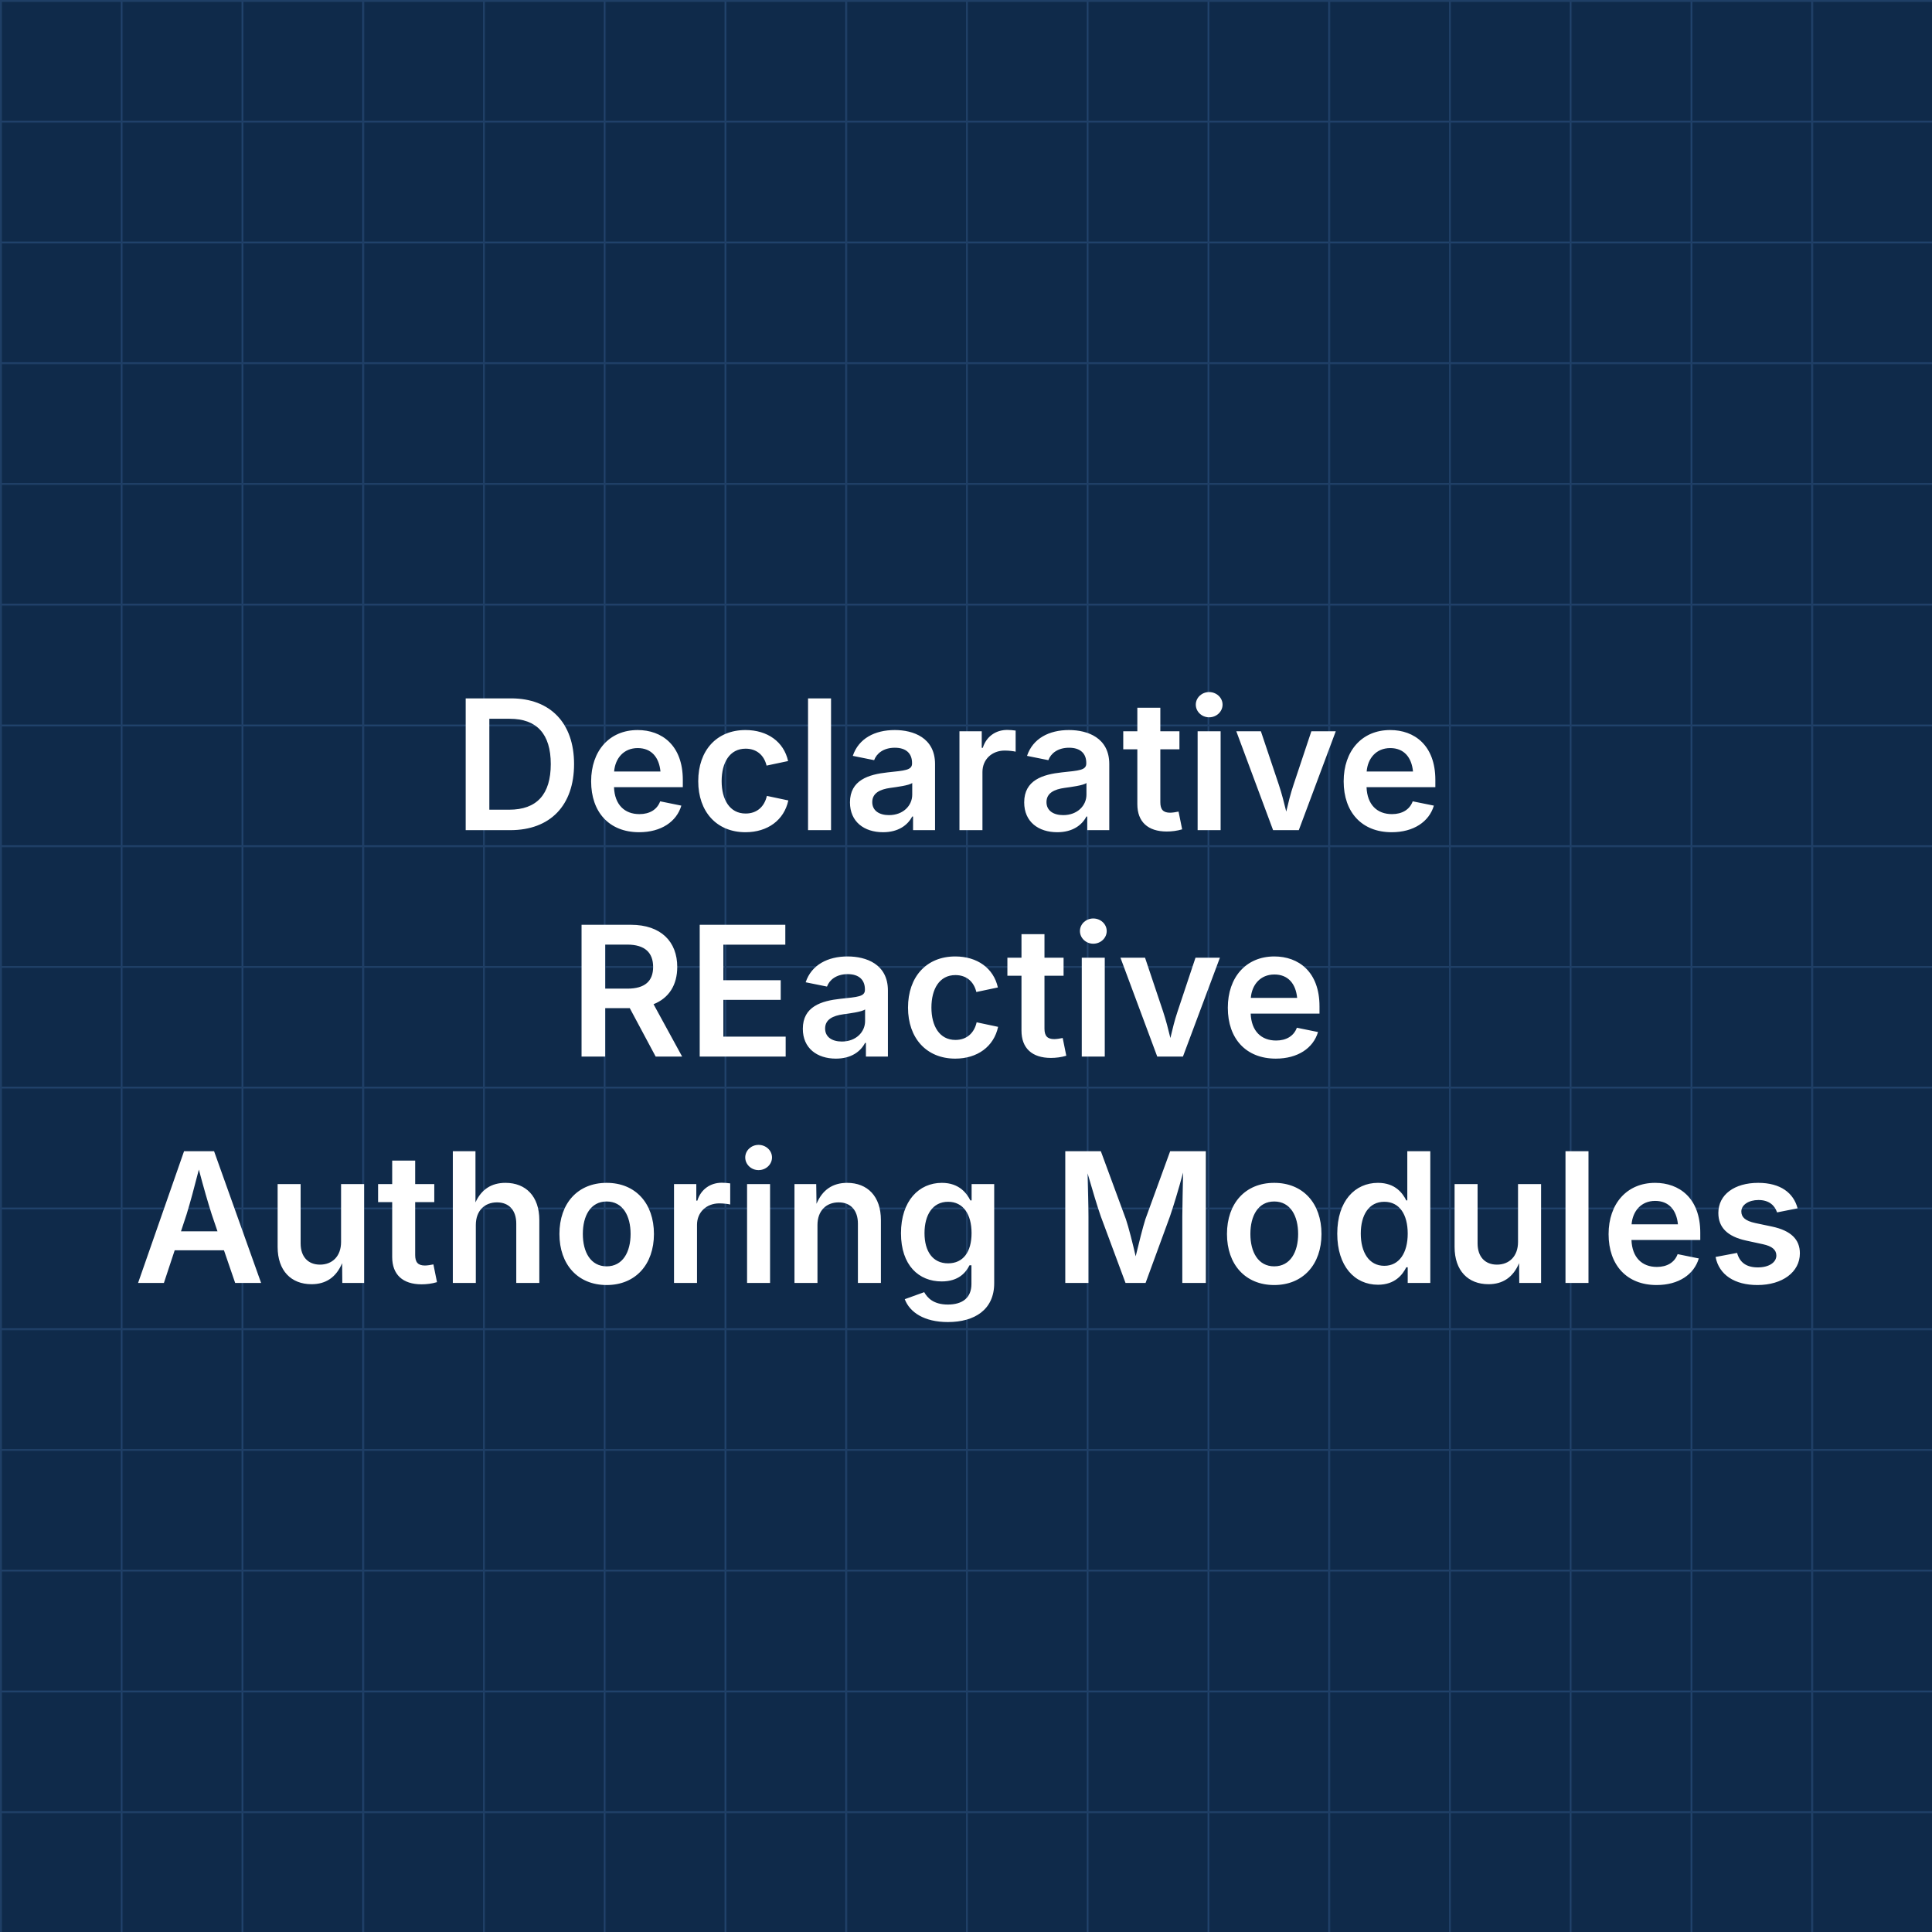
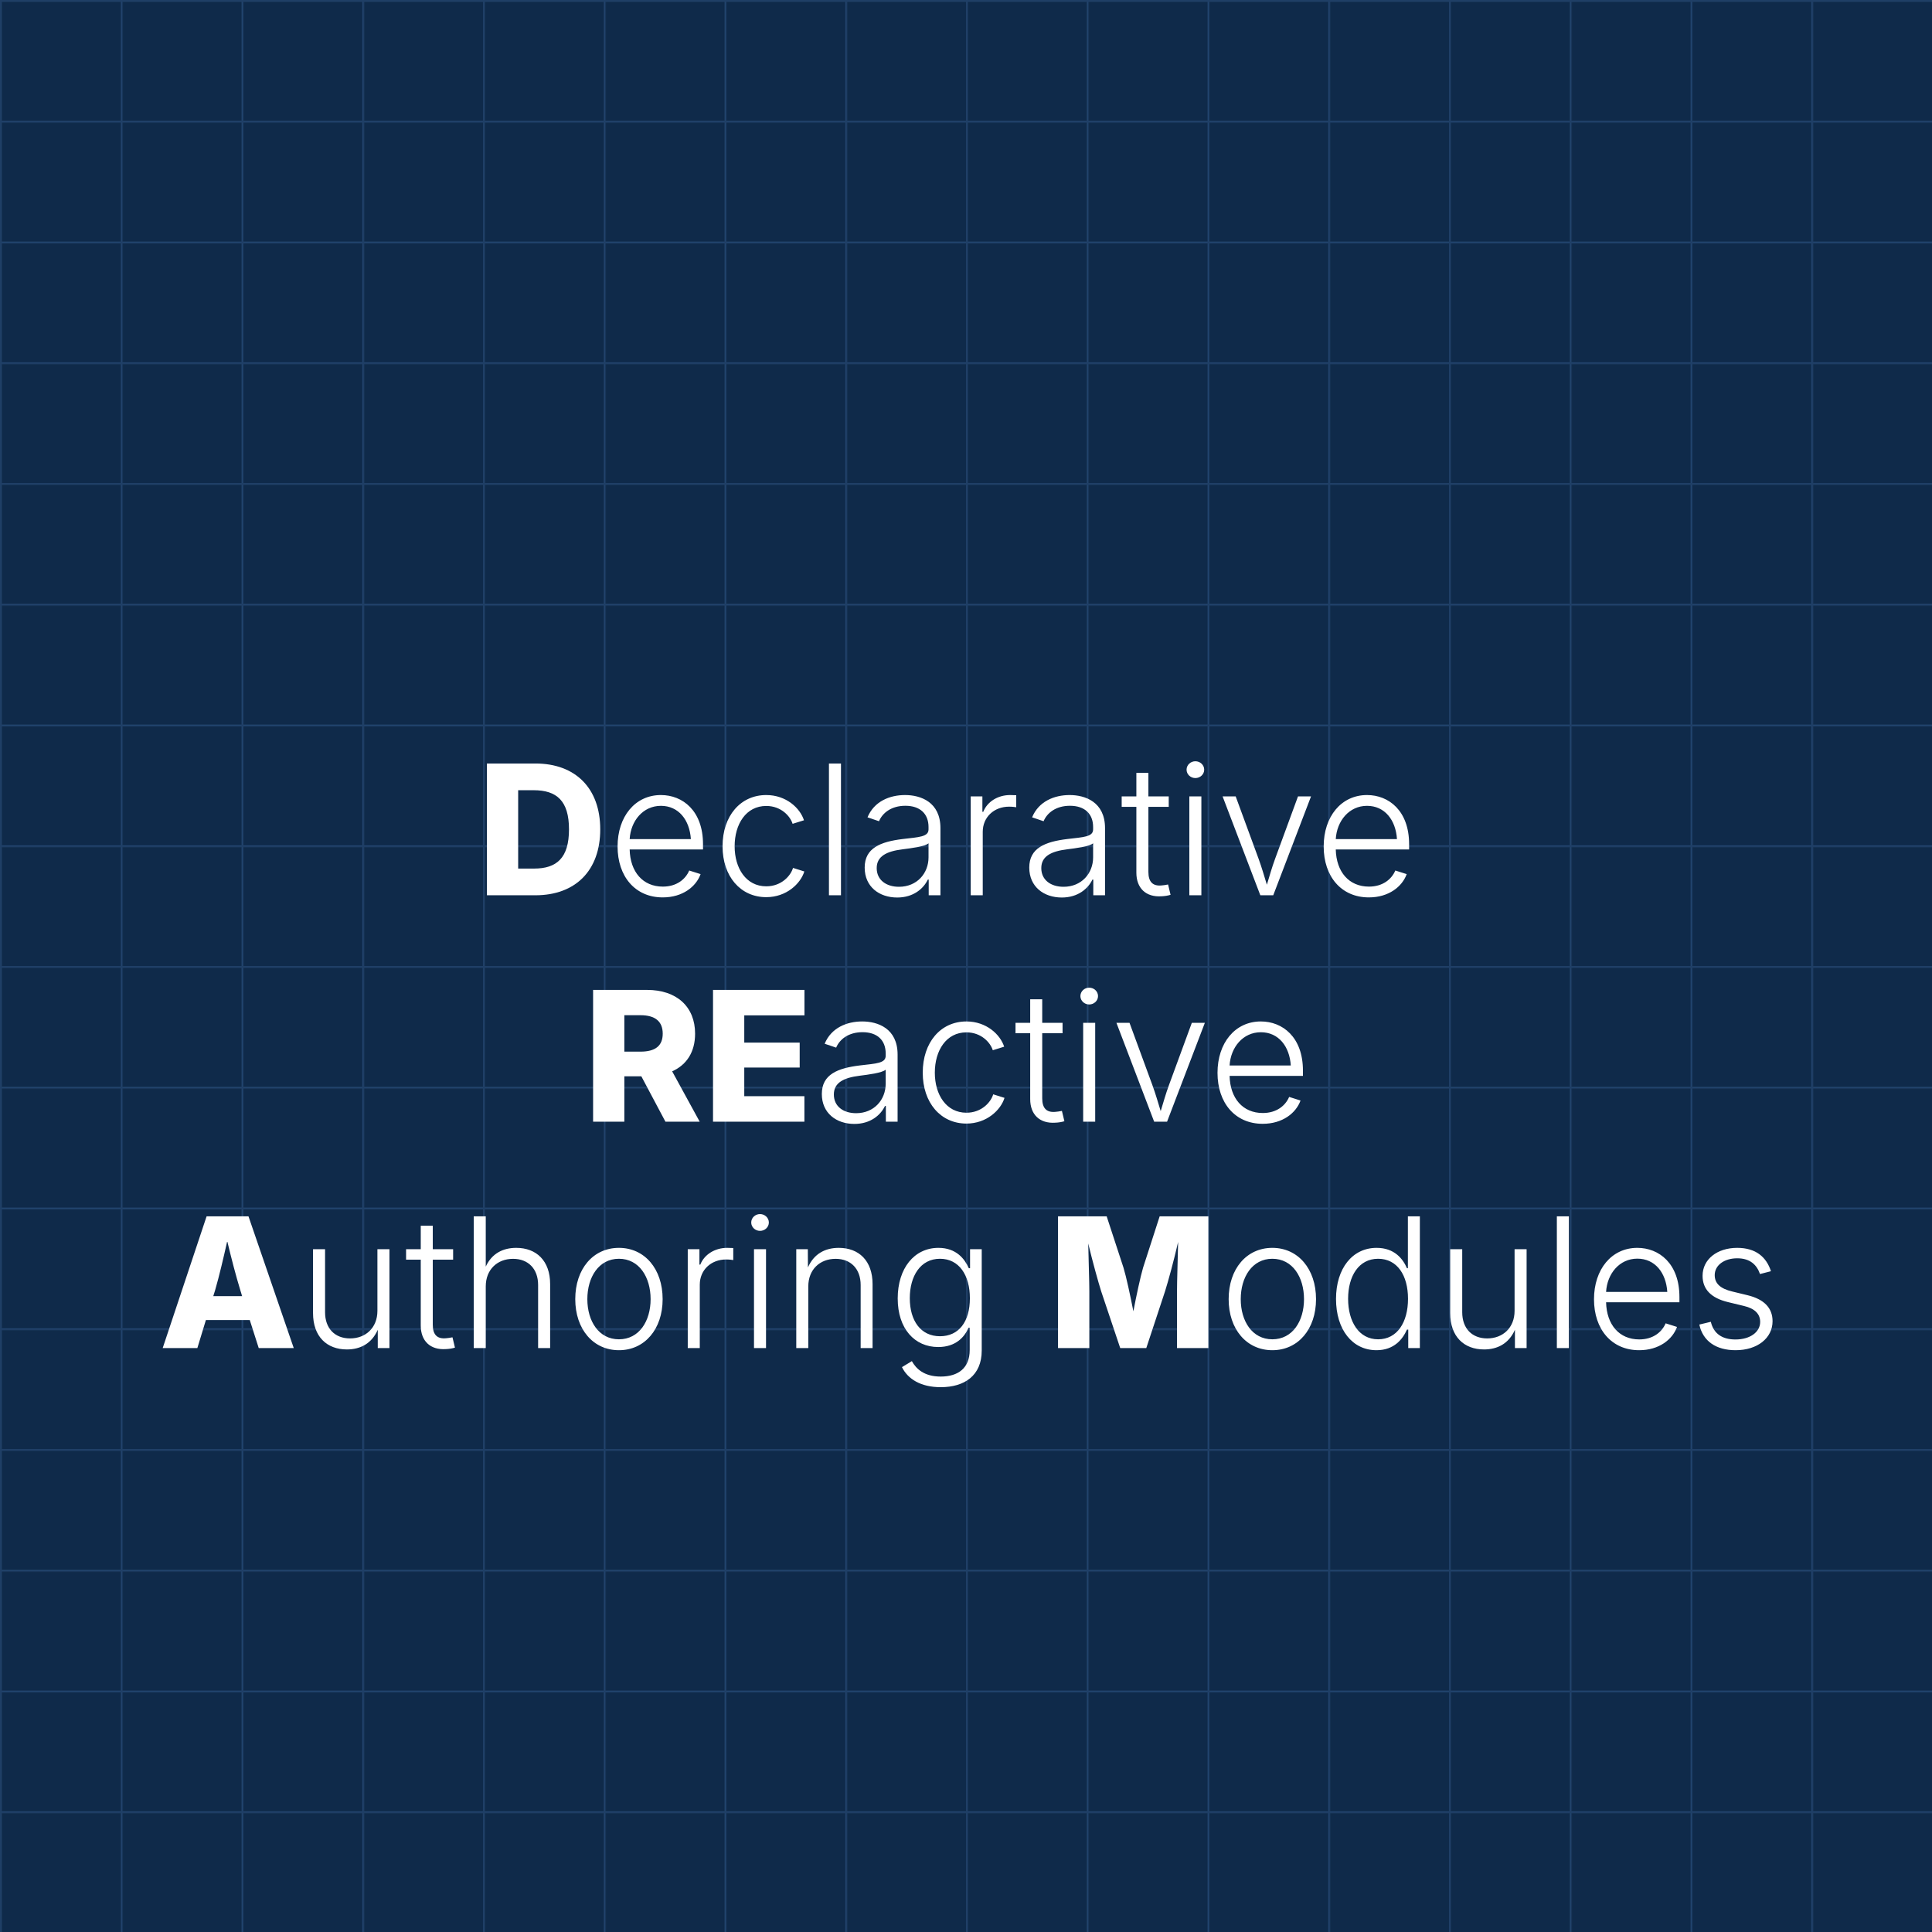
<svg xmlns="http://www.w3.org/2000/svg" width="512" height="512" viewBox="0 0 512 512" version="1.1" id="svg3">
  <rect x="0" y="0" width="512" height="512" fill="#0f2a4a" id="rect1" />
  <defs id="defs1">
    <pattern id="grid" width="32" height="32" patternUnits="userSpaceOnUse">
      <path d="M 32 0 L 0 0 0 32" fill="none" stroke="#1f3f66" stroke-width="1" id="path1" />
    </pattern>
  </defs>
  <rect x="0" y="0" width="512" height="512" fill="url(#grid)" id="rect2" />
  <text x="257.184" y="237.258" text-anchor="middle" font-size="48px" font-family="Inter, Roboto, Helvetica, Arial, sans-serif" font-weight="600" fill="#ffffff" id="text3">
-     <tspan id="tspan9" x="257.184" y="220">Declarative</tspan>
-     <tspan x="257.184" y="280" id="tspan1">REactive</tspan>
-     <tspan x="257.184" y="340" id="tspan2">Authoring Modules</tspan>
+     <tspan id="tspan9" x="257.184" y="237.258" style="font-style:normal;font-variant:normal;font-weight:300;font-stretch:normal;font-family:Inter, Roboto, Helvetica, Arial, sans-serif;-inkscape-font-specification:'Inter, Roboto, Helvetica, Arial, sans-serif Light'">
+       <tspan style="font-style:normal;font-variant:normal;font-weight:800;font-stretch:normal;font-family:Inter, Roboto, Helvetica, Arial, sans-serif;-inkscape-font-specification:'Inter, Roboto, Helvetica, Arial, sans-serif Ultra-Bold'" id="tspan3">D</tspan>eclarative</tspan>
+     <tspan x="257.184" y="297.258" id="tspan1" style="font-style:normal;font-variant:normal;font-weight:300;font-stretch:normal;font-family:Inter, Roboto, Helvetica, Arial, sans-serif;-inkscape-font-specification:'Inter, Roboto, Helvetica, Arial, sans-serif Light'">
+       <tspan style="font-style:normal;font-variant:normal;font-weight:800;font-stretch:normal;font-family:Inter, Roboto, Helvetica, Arial, sans-serif;-inkscape-font-specification:'Inter, Roboto, Helvetica, Arial, sans-serif Ultra-Bold'" id="tspan4">RE</tspan>active</tspan>
+     <tspan x="257.184" y="357.258" id="tspan2" style="font-style:normal;font-variant:normal;font-weight:300;font-stretch:normal;font-family:Inter, Roboto, Helvetica, Arial, sans-serif;-inkscape-font-specification:'Inter, Roboto, Helvetica, Arial, sans-serif Light'">
+       <tspan style="font-style:normal;font-variant:normal;font-weight:800;font-stretch:normal;font-family:Inter, Roboto, Helvetica, Arial, sans-serif;-inkscape-font-specification:'Inter, Roboto, Helvetica, Arial, sans-serif Ultra-Bold'" id="tspan5">A</tspan>uthoring <tspan style="font-style:normal;font-variant:normal;font-weight:800;font-stretch:normal;font-family:Inter, Roboto, Helvetica, Arial, sans-serif;-inkscape-font-specification:'Inter, Roboto, Helvetica, Arial, sans-serif Ultra-Bold'" id="tspan6">M</tspan>odules</tspan>
  </text>
</svg>
